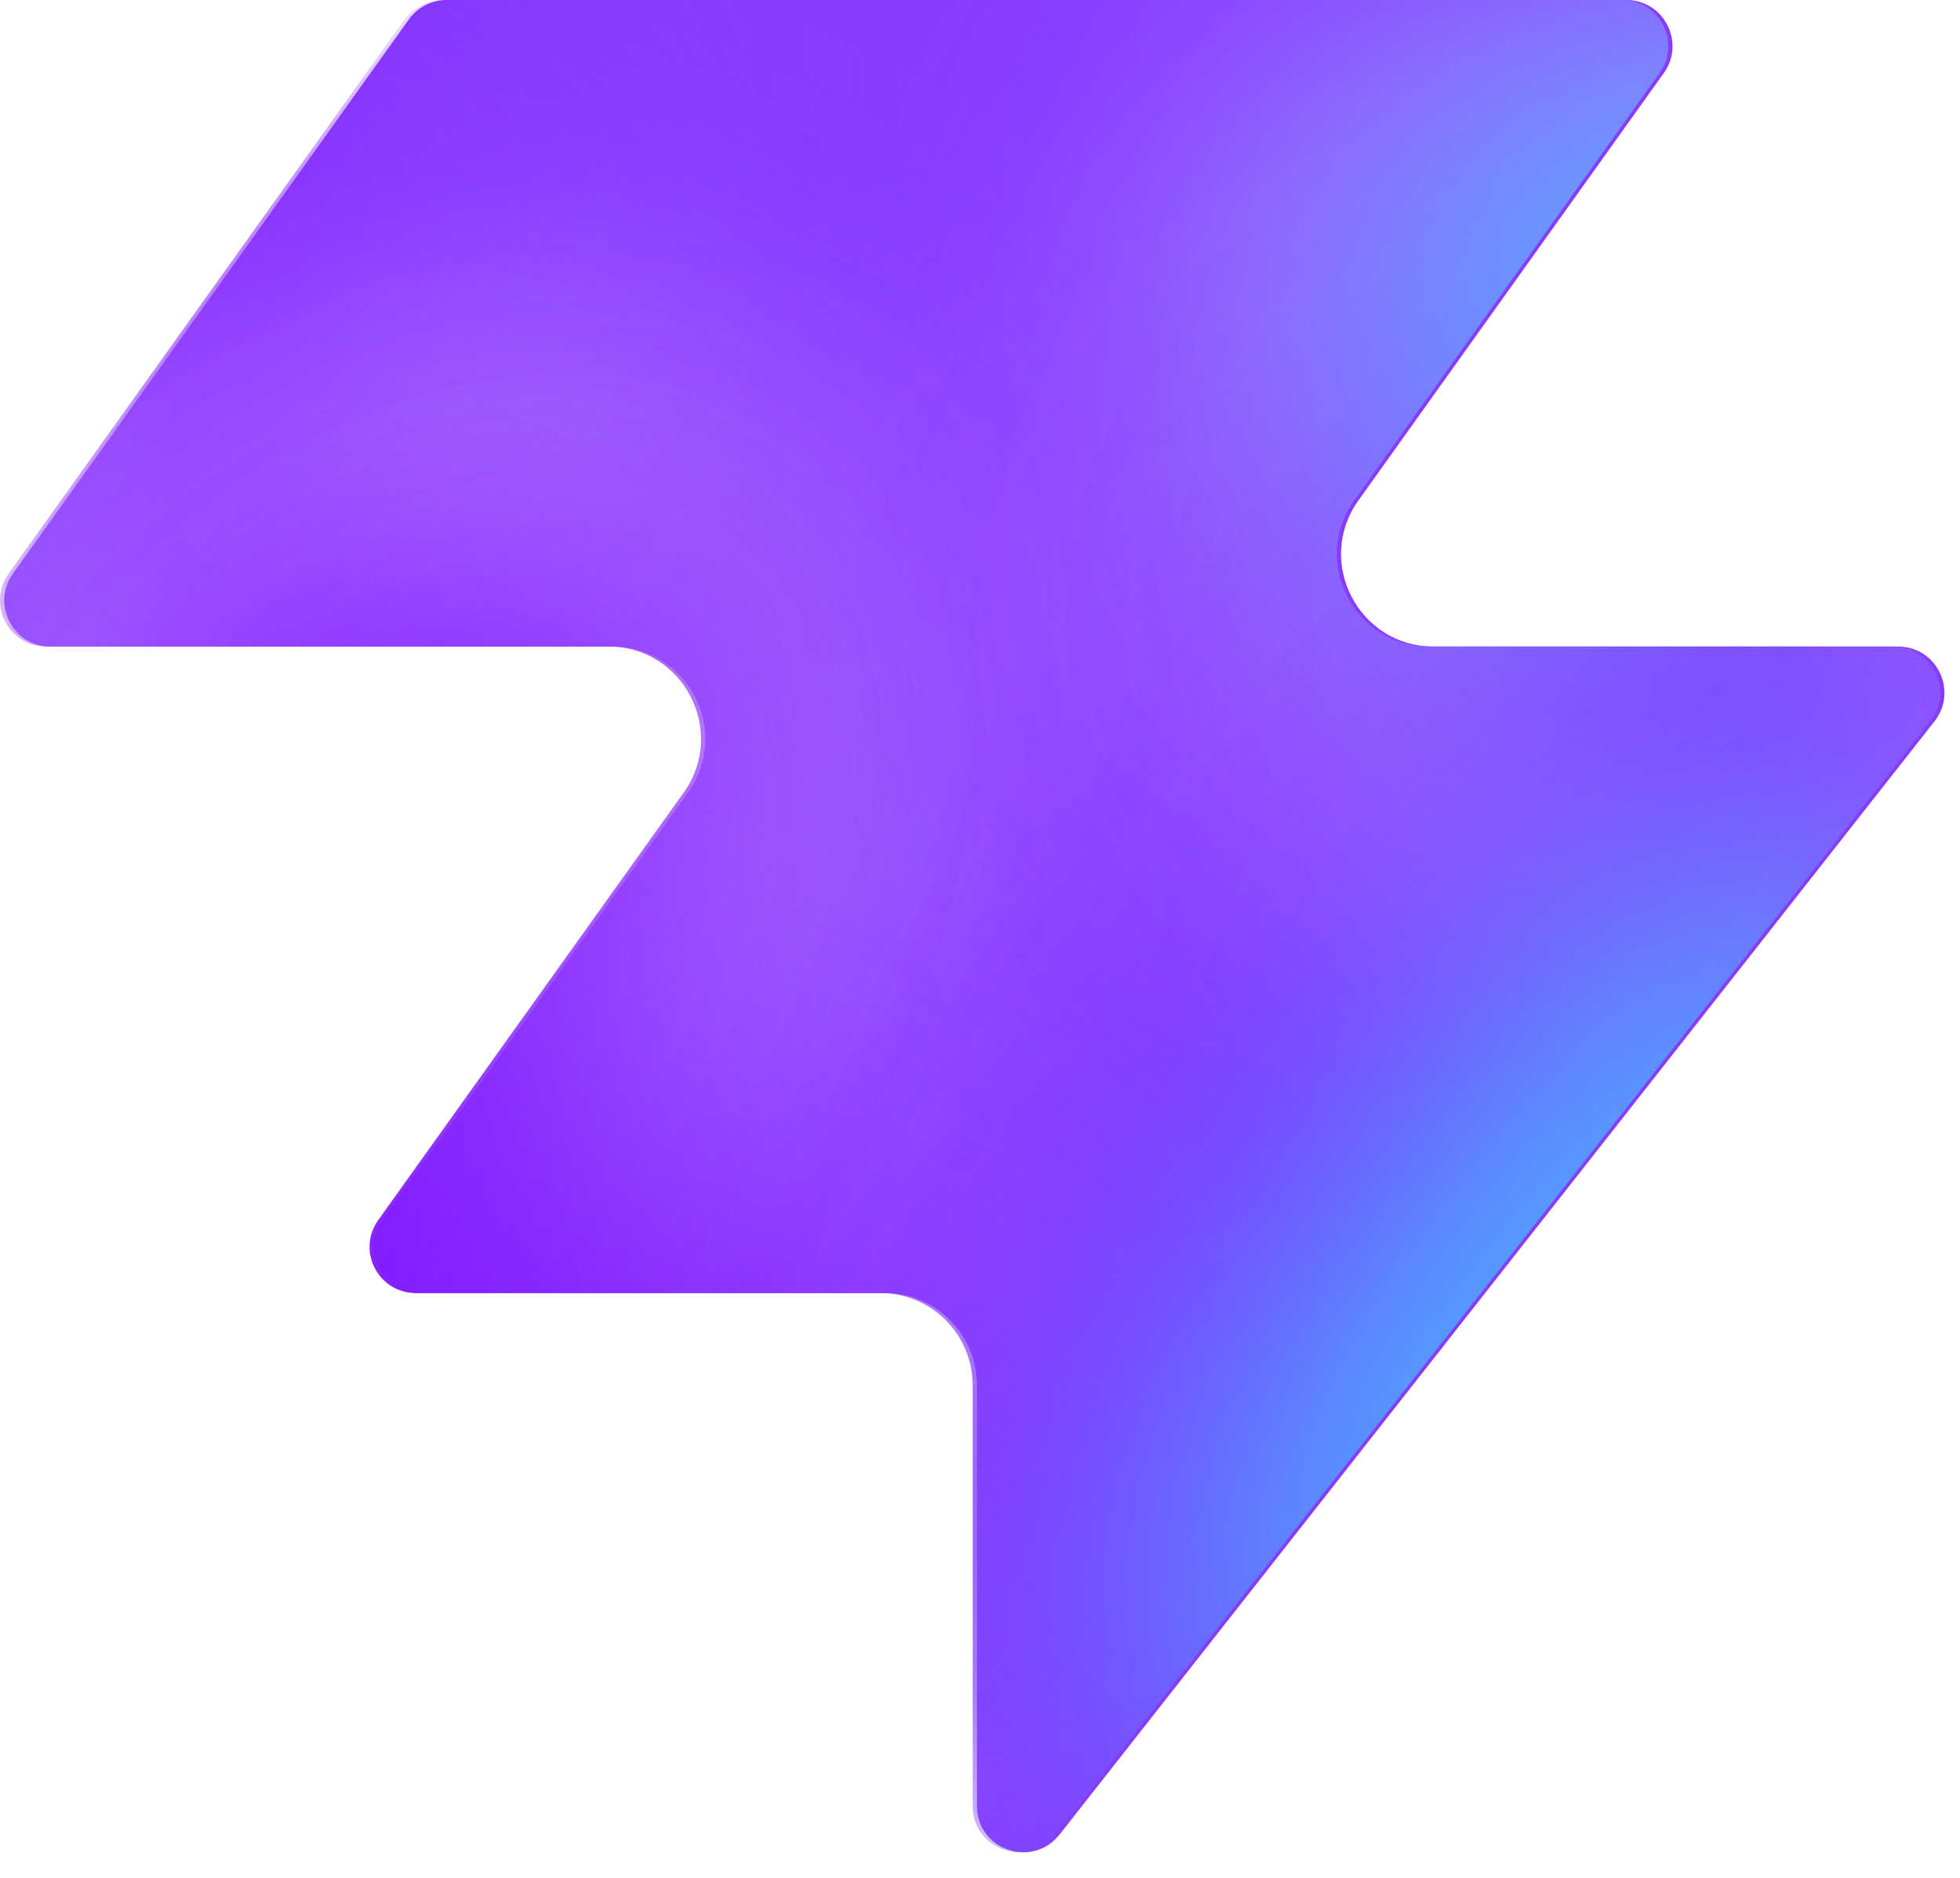
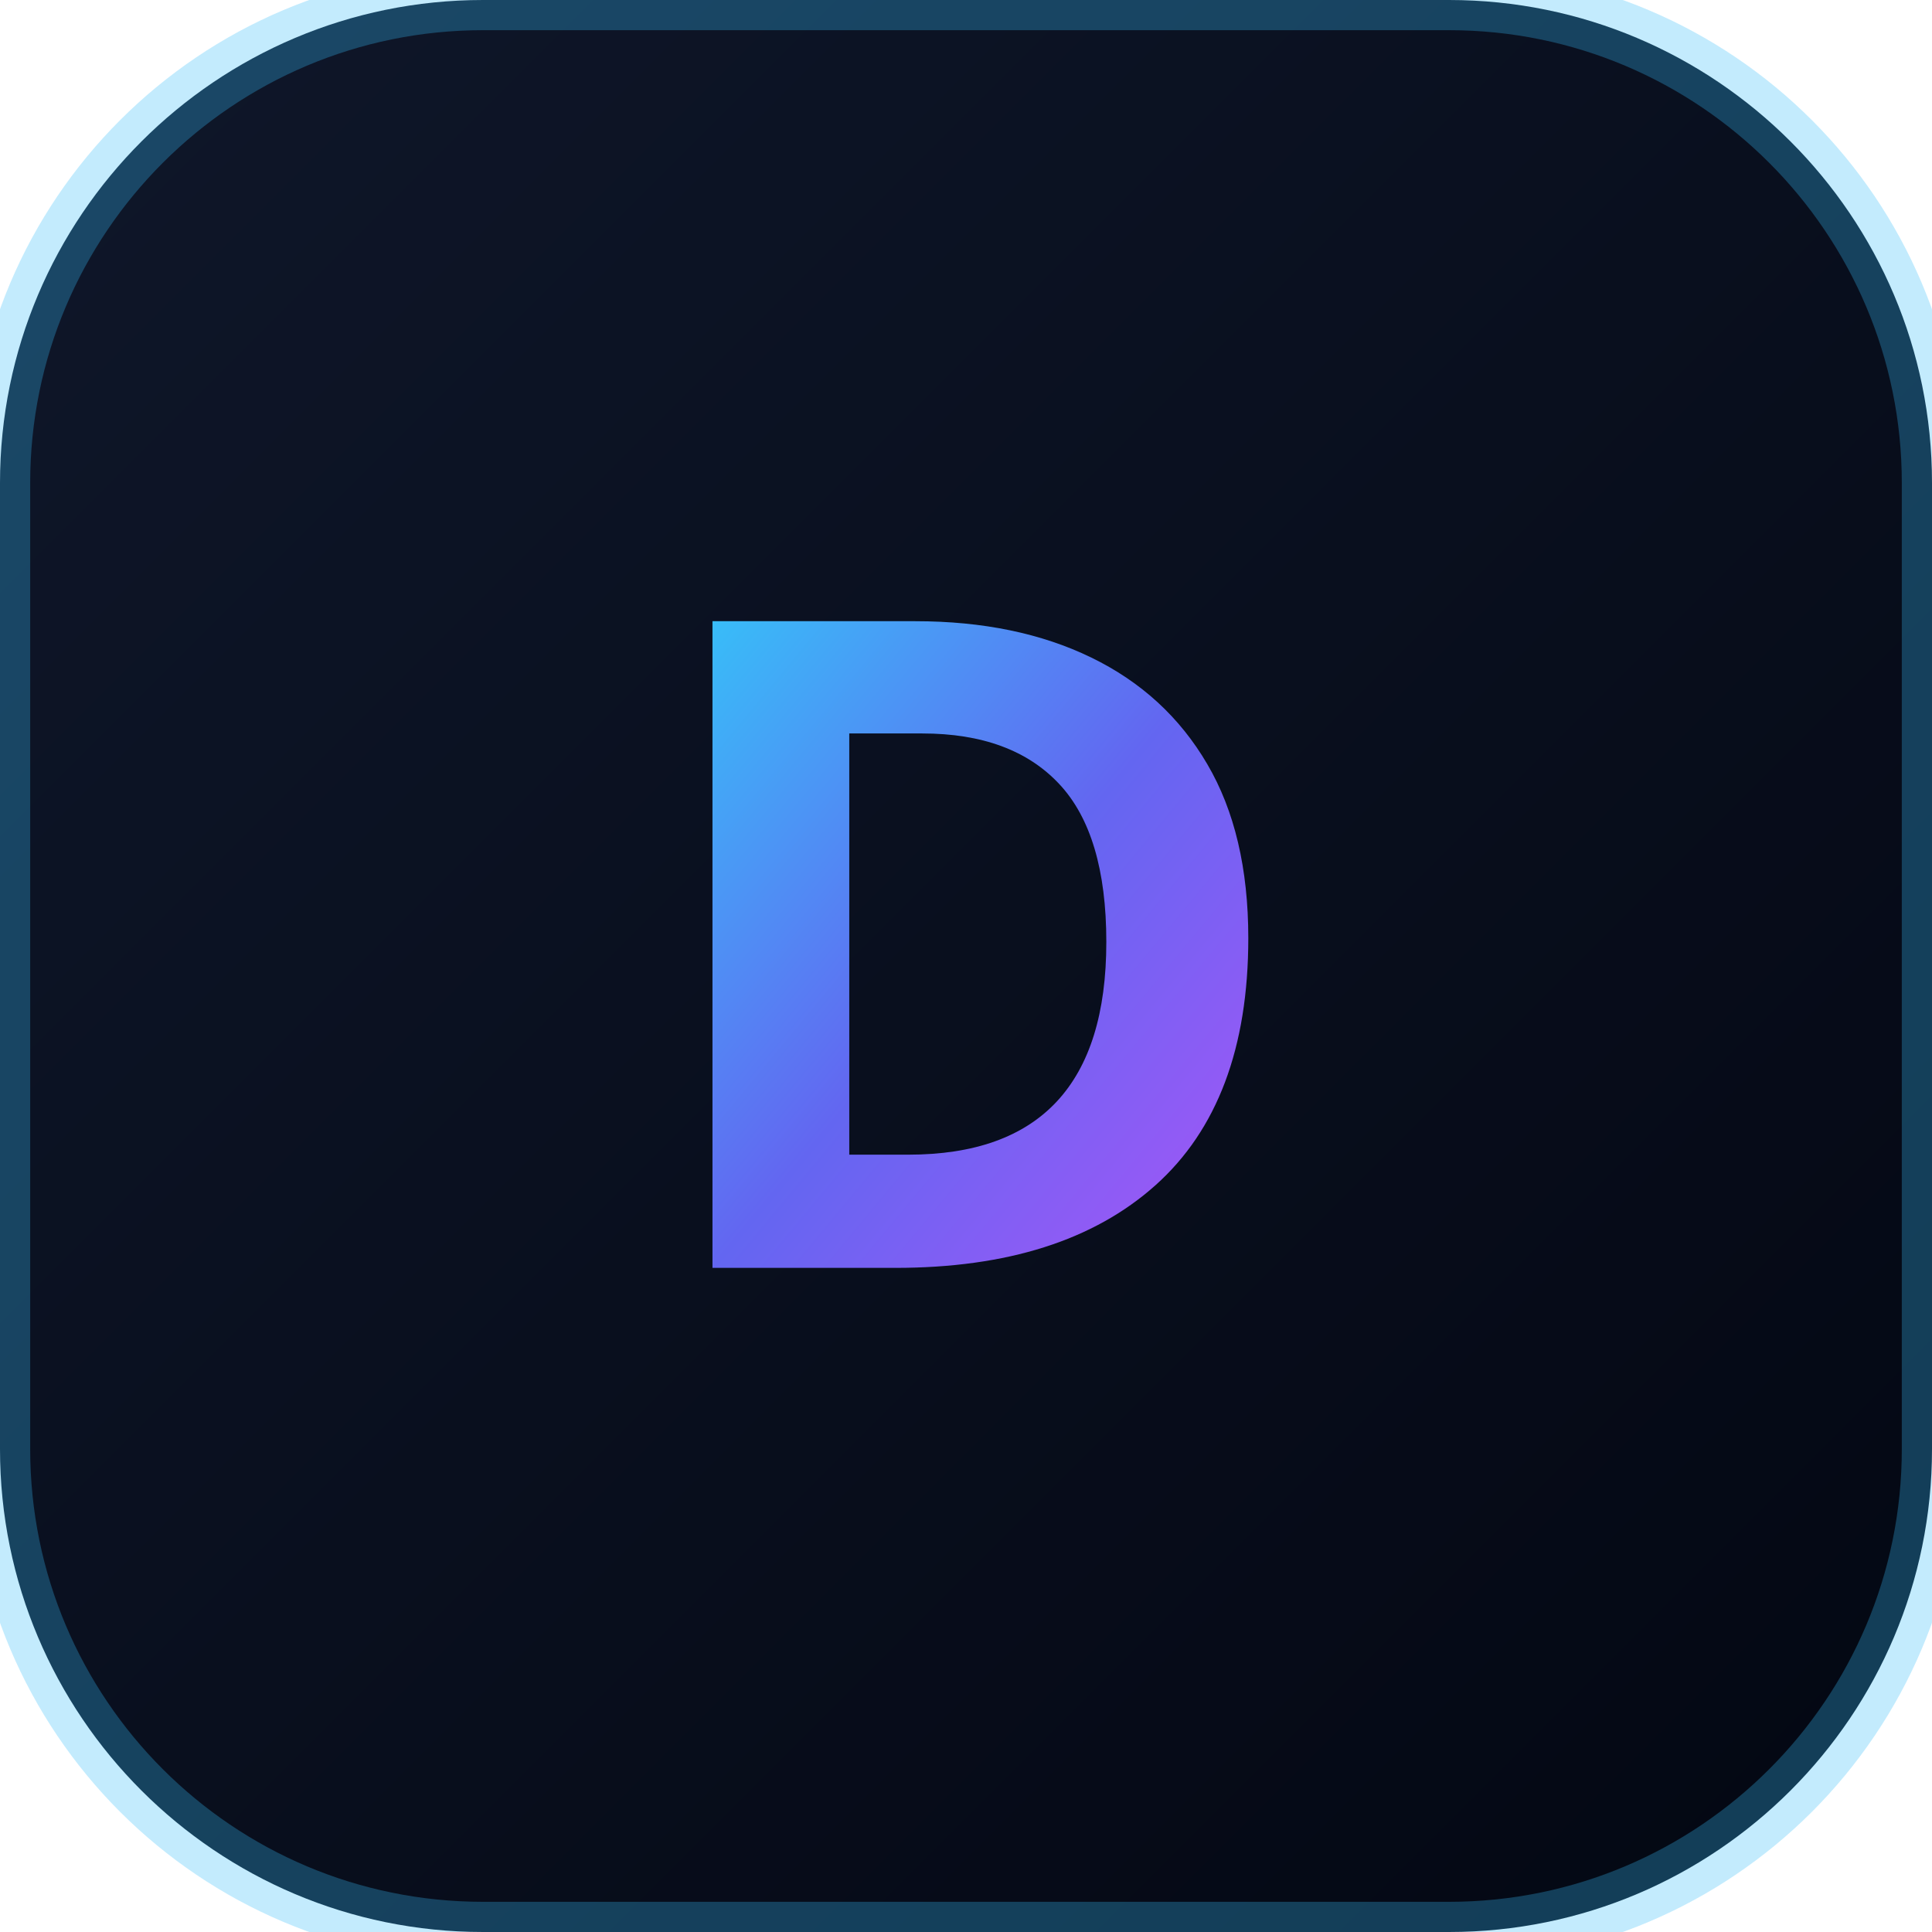
- <svg xmlns="http://www.w3.org/2000/svg" width="48" height="46" fill="none" viewBox="0 0 48 46">
-   <path fill="#863bff" d="M25.946 44.938c-.664.845-2.021.375-2.021-.698V33.937a2.26 2.26 0 0 0-2.262-2.262H10.287c-.92 0-1.456-1.04-.92-1.788l7.48-10.471c1.07-1.497 0-3.578-1.842-3.578H1.237c-.92 0-1.456-1.04-.92-1.788L10.013.474c.214-.297.556-.474.92-.474h28.894c.92 0 1.456 1.04.92 1.788l-7.48 10.471c-1.07 1.498 0 3.579 1.842 3.579h11.377c.943 0 1.473 1.088.89 1.83L25.947 44.94z" style="fill:#863bff;fill:color(display-p3 .525 .23 1);fill-opacity:1" />
-   <mask id="a" width="48" height="46" x="0" y="0" maskUnits="userSpaceOnUse" style="mask-type:alpha">
-     <path fill="#000" d="M25.842 44.938c-.664.844-2.021.375-2.021-.698V33.937a2.26 2.26 0 0 0-2.262-2.262H10.183c-.92 0-1.456-1.04-.92-1.788l7.48-10.471c1.07-1.498 0-3.579-1.842-3.579H1.133c-.92 0-1.456-1.04-.92-1.787L9.91.473c.214-.297.556-.474.92-.474h28.894c.92 0 1.456 1.04.92 1.788l-7.48 10.471c-1.07 1.498 0 3.578 1.842 3.578h11.377c.943 0 1.473 1.088.89 1.832L25.843 44.94z" style="fill:#000;fill-opacity:1" />
-   </mask>
-   <g mask="url(#a)">
-     <g filter="url(#b)">
-       <ellipse cx="5.508" cy="14.704" fill="#ede6ff" rx="5.508" ry="14.704" style="fill:#ede6ff;fill:color(display-p3 .927 .903 1);fill-opacity:1" transform="matrix(.00324 1 1 -.00324 -4.47 31.516)" />
-     </g>
-     <g filter="url(#c)">
-       <ellipse cx="10.399" cy="29.851" fill="#ede6ff" rx="10.399" ry="29.851" style="fill:#ede6ff;fill:color(display-p3 .927 .903 1);fill-opacity:1" transform="matrix(.00324 1 1 -.00324 -39.328 7.883)" />
-     </g>
-     <g filter="url(#d)">
-       <ellipse cx="5.508" cy="30.487" fill="#7e14ff" rx="5.508" ry="30.487" style="fill:#7e14ff;fill:color(display-p3 .492 .077 1);fill-opacity:1" transform="rotate(89.814 -25.913 -14.639)scale(1 -1)" />
-     </g>
-     <g filter="url(#e)">
-       <ellipse cx="5.508" cy="30.599" fill="#7e14ff" rx="5.508" ry="30.599" style="fill:#7e14ff;fill:color(display-p3 .492 .077 1);fill-opacity:1" transform="rotate(89.814 -32.644 -3.334)scale(1 -1)" />
-     </g>
-     <g filter="url(#f)">
-       <ellipse cx="5.508" cy="30.599" fill="#7e14ff" rx="5.508" ry="30.599" style="fill:#7e14ff;fill:color(display-p3 .492 .077 1);fill-opacity:1" transform="matrix(.00324 1 1 -.00324 -34.34 30.47)" />
-     </g>
-     <g filter="url(#g)">
-       <ellipse cx="14.072" cy="22.078" fill="#ede6ff" rx="14.072" ry="22.078" style="fill:#ede6ff;fill:color(display-p3 .927 .903 1);fill-opacity:1" transform="rotate(93.35 24.506 48.493)scale(-1 1)" />
-     </g>
-     <g filter="url(#h)">
-       <ellipse cx="3.47" cy="21.501" fill="#7e14ff" rx="3.47" ry="21.501" style="fill:#7e14ff;fill:color(display-p3 .492 .077 1);fill-opacity:1" transform="rotate(89.009 28.708 47.59)scale(-1 1)" />
-     </g>
-     <g filter="url(#i)">
-       <ellipse cx="3.47" cy="21.501" fill="#7e14ff" rx="3.47" ry="21.501" style="fill:#7e14ff;fill:color(display-p3 .492 .077 1);fill-opacity:1" transform="rotate(89.009 28.708 47.59)scale(-1 1)" />
-     </g>
-     <g filter="url(#j)">
-       <ellipse cx=".387" cy="8.972" fill="#7e14ff" rx="4.407" ry="29.108" style="fill:#7e14ff;fill:color(display-p3 .492 .077 1);fill-opacity:1" transform="rotate(39.51 .387 8.972)" />
-     </g>
-     <g filter="url(#k)">
-       <ellipse cx="47.523" cy="-6.092" fill="#7e14ff" rx="4.407" ry="29.108" style="fill:#7e14ff;fill:color(display-p3 .492 .077 1);fill-opacity:1" transform="rotate(37.892 47.523 -6.092)" />
-     </g>
-     <g filter="url(#l)">
-       <ellipse cx="41.412" cy="6.333" fill="#47bfff" rx="5.971" ry="9.665" style="fill:#47bfff;fill:color(display-p3 .28 .748 1);fill-opacity:1" transform="rotate(37.892 41.412 6.333)" />
-     </g>
-     <g filter="url(#m)">
-       <ellipse cx="-1.879" cy="38.332" fill="#7e14ff" rx="4.407" ry="29.108" style="fill:#7e14ff;fill:color(display-p3 .492 .077 1);fill-opacity:1" transform="rotate(37.892 -1.88 38.332)" />
-     </g>
-     <g filter="url(#n)">
-       <ellipse cx="-1.879" cy="38.332" fill="#7e14ff" rx="4.407" ry="29.108" style="fill:#7e14ff;fill:color(display-p3 .492 .077 1);fill-opacity:1" transform="rotate(37.892 -1.88 38.332)" />
-     </g>
-     <g filter="url(#o)">
-       <ellipse cx="35.651" cy="29.907" fill="#7e14ff" rx="4.407" ry="29.108" style="fill:#7e14ff;fill:color(display-p3 .492 .077 1);fill-opacity:1" transform="rotate(37.892 35.651 29.907)" />
-     </g>
-     <g filter="url(#p)">
-       <ellipse cx="38.418" cy="32.4" fill="#47bfff" rx="5.971" ry="15.297" style="fill:#47bfff;fill:color(display-p3 .28 .748 1);fill-opacity:1" transform="rotate(37.892 38.418 32.4)" />
-     </g>
-   </g>
+ <svg xmlns="http://www.w3.org/2000/svg" viewBox="0 0 64 64" width="64" height="64">
  <defs>
-     <filter id="b" width="60.045" height="41.654" x="-19.77" y="16.149" color-interpolation-filters="sRGB" filterUnits="userSpaceOnUse">
-       <feFlood flood-opacity="0" result="BackgroundImageFix" />
-       <feBlend in="SourceGraphic" in2="BackgroundImageFix" result="shape" />
-       <feGaussianBlur result="effect1_foregroundBlur_2002_17158" stdDeviation="7.659" />
-     </filter>
-     <filter id="c" width="90.34" height="51.437" x="-54.613" y="-7.533" color-interpolation-filters="sRGB" filterUnits="userSpaceOnUse">
-       <feFlood flood-opacity="0" result="BackgroundImageFix" />
-       <feBlend in="SourceGraphic" in2="BackgroundImageFix" result="shape" />
-       <feGaussianBlur result="effect1_foregroundBlur_2002_17158" stdDeviation="7.659" />
-     </filter>
-     <filter id="d" width="79.355" height="29.4" x="-49.64" y="2.03" color-interpolation-filters="sRGB" filterUnits="userSpaceOnUse">
-       <feFlood flood-opacity="0" result="BackgroundImageFix" />
-       <feBlend in="SourceGraphic" in2="BackgroundImageFix" result="shape" />
-       <feGaussianBlur result="effect1_foregroundBlur_2002_17158" stdDeviation="4.596" />
-     </filter>
-     <filter id="e" width="79.579" height="29.4" x="-45.045" y="20.029" color-interpolation-filters="sRGB" filterUnits="userSpaceOnUse">
-       <feFlood flood-opacity="0" result="BackgroundImageFix" />
-       <feBlend in="SourceGraphic" in2="BackgroundImageFix" result="shape" />
-       <feGaussianBlur result="effect1_foregroundBlur_2002_17158" stdDeviation="4.596" />
-     </filter>
-     <filter id="f" width="79.579" height="29.4" x="-43.513" y="21.178" color-interpolation-filters="sRGB" filterUnits="userSpaceOnUse">
-       <feFlood flood-opacity="0" result="BackgroundImageFix" />
-       <feBlend in="SourceGraphic" in2="BackgroundImageFix" result="shape" />
-       <feGaussianBlur result="effect1_foregroundBlur_2002_17158" stdDeviation="4.596" />
-     </filter>
-     <filter id="g" width="74.749" height="58.852" x="15.756" y="-17.901" color-interpolation-filters="sRGB" filterUnits="userSpaceOnUse">
-       <feFlood flood-opacity="0" result="BackgroundImageFix" />
-       <feBlend in="SourceGraphic" in2="BackgroundImageFix" result="shape" />
-       <feGaussianBlur result="effect1_foregroundBlur_2002_17158" stdDeviation="7.659" />
-     </filter>
-     <filter id="h" width="61.377" height="25.362" x="23.548" y="2.284" color-interpolation-filters="sRGB" filterUnits="userSpaceOnUse">
-       <feFlood flood-opacity="0" result="BackgroundImageFix" />
-       <feBlend in="SourceGraphic" in2="BackgroundImageFix" result="shape" />
-       <feGaussianBlur result="effect1_foregroundBlur_2002_17158" stdDeviation="4.596" />
-     </filter>
-     <filter id="i" width="61.377" height="25.362" x="23.548" y="2.284" color-interpolation-filters="sRGB" filterUnits="userSpaceOnUse">
-       <feFlood flood-opacity="0" result="BackgroundImageFix" />
-       <feBlend in="SourceGraphic" in2="BackgroundImageFix" result="shape" />
-       <feGaussianBlur result="effect1_foregroundBlur_2002_17158" stdDeviation="4.596" />
-     </filter>
-     <filter id="j" width="56.045" height="63.649" x="-27.636" y="-22.853" color-interpolation-filters="sRGB" filterUnits="userSpaceOnUse">
-       <feFlood flood-opacity="0" result="BackgroundImageFix" />
-       <feBlend in="SourceGraphic" in2="BackgroundImageFix" result="shape" />
-       <feGaussianBlur result="effect1_foregroundBlur_2002_17158" stdDeviation="4.596" />
-     </filter>
-     <filter id="k" width="54.814" height="64.646" x="20.116" y="-38.415" color-interpolation-filters="sRGB" filterUnits="userSpaceOnUse">
-       <feFlood flood-opacity="0" result="BackgroundImageFix" />
-       <feBlend in="SourceGraphic" in2="BackgroundImageFix" result="shape" />
-       <feGaussianBlur result="effect1_foregroundBlur_2002_17158" stdDeviation="4.596" />
-     </filter>
-     <filter id="l" width="33.541" height="35.313" x="24.641" y="-11.323" color-interpolation-filters="sRGB" filterUnits="userSpaceOnUse">
-       <feFlood flood-opacity="0" result="BackgroundImageFix" />
-       <feBlend in="SourceGraphic" in2="BackgroundImageFix" result="shape" />
-       <feGaussianBlur result="effect1_foregroundBlur_2002_17158" stdDeviation="4.596" />
-     </filter>
-     <filter id="m" width="54.814" height="64.646" x="-29.286" y="6.009" color-interpolation-filters="sRGB" filterUnits="userSpaceOnUse">
-       <feFlood flood-opacity="0" result="BackgroundImageFix" />
-       <feBlend in="SourceGraphic" in2="BackgroundImageFix" result="shape" />
-       <feGaussianBlur result="effect1_foregroundBlur_2002_17158" stdDeviation="4.596" />
-     </filter>
-     <filter id="n" width="54.814" height="64.646" x="-29.286" y="6.009" color-interpolation-filters="sRGB" filterUnits="userSpaceOnUse">
-       <feFlood flood-opacity="0" result="BackgroundImageFix" />
-       <feBlend in="SourceGraphic" in2="BackgroundImageFix" result="shape" />
-       <feGaussianBlur result="effect1_foregroundBlur_2002_17158" stdDeviation="4.596" />
-     </filter>
-     <filter id="o" width="54.814" height="64.646" x="8.244" y="-2.416" color-interpolation-filters="sRGB" filterUnits="userSpaceOnUse">
-       <feFlood flood-opacity="0" result="BackgroundImageFix" />
-       <feBlend in="SourceGraphic" in2="BackgroundImageFix" result="shape" />
-       <feGaussianBlur result="effect1_foregroundBlur_2002_17158" stdDeviation="4.596" />
-     </filter>
-     <filter id="p" width="39.409" height="43.623" x="18.713" y="10.588" color-interpolation-filters="sRGB" filterUnits="userSpaceOnUse">
-       <feFlood flood-opacity="0" result="BackgroundImageFix" />
-       <feBlend in="SourceGraphic" in2="BackgroundImageFix" result="shape" />
-       <feGaussianBlur result="effect1_foregroundBlur_2002_17158" stdDeviation="4.596" />
-     </filter>
+     <linearGradient id="brandGrad" x1="0%" y1="0%" x2="100%" y2="100%">
+       <stop offset="0%" stop-color="#38bdf8" />
+       <stop offset="50%" stop-color="#6366f1" />
+       <stop offset="100%" stop-color="#a855f7" />
+     </linearGradient>
+     <linearGradient id="bgGrad" x1="0%" y1="0%" x2="100%" y2="100%">
+       <stop offset="0%" stop-color="#0f172a" />
+       <stop offset="100%" stop-color="#030712" />
+     </linearGradient>
  </defs>
+   <rect width="64" height="64" rx="16" fill="url(#bgGrad)" stroke="#38bdf8" stroke-width="2" stroke-opacity="0.3" />
+   <text x="32" y="42" font-family="'Plus Jakarta Sans', system-ui, sans-serif" font-size="30" font-weight="800" fill="url(#brandGrad)" text-anchor="middle" letter-spacing="-1">D</text>
</svg>
